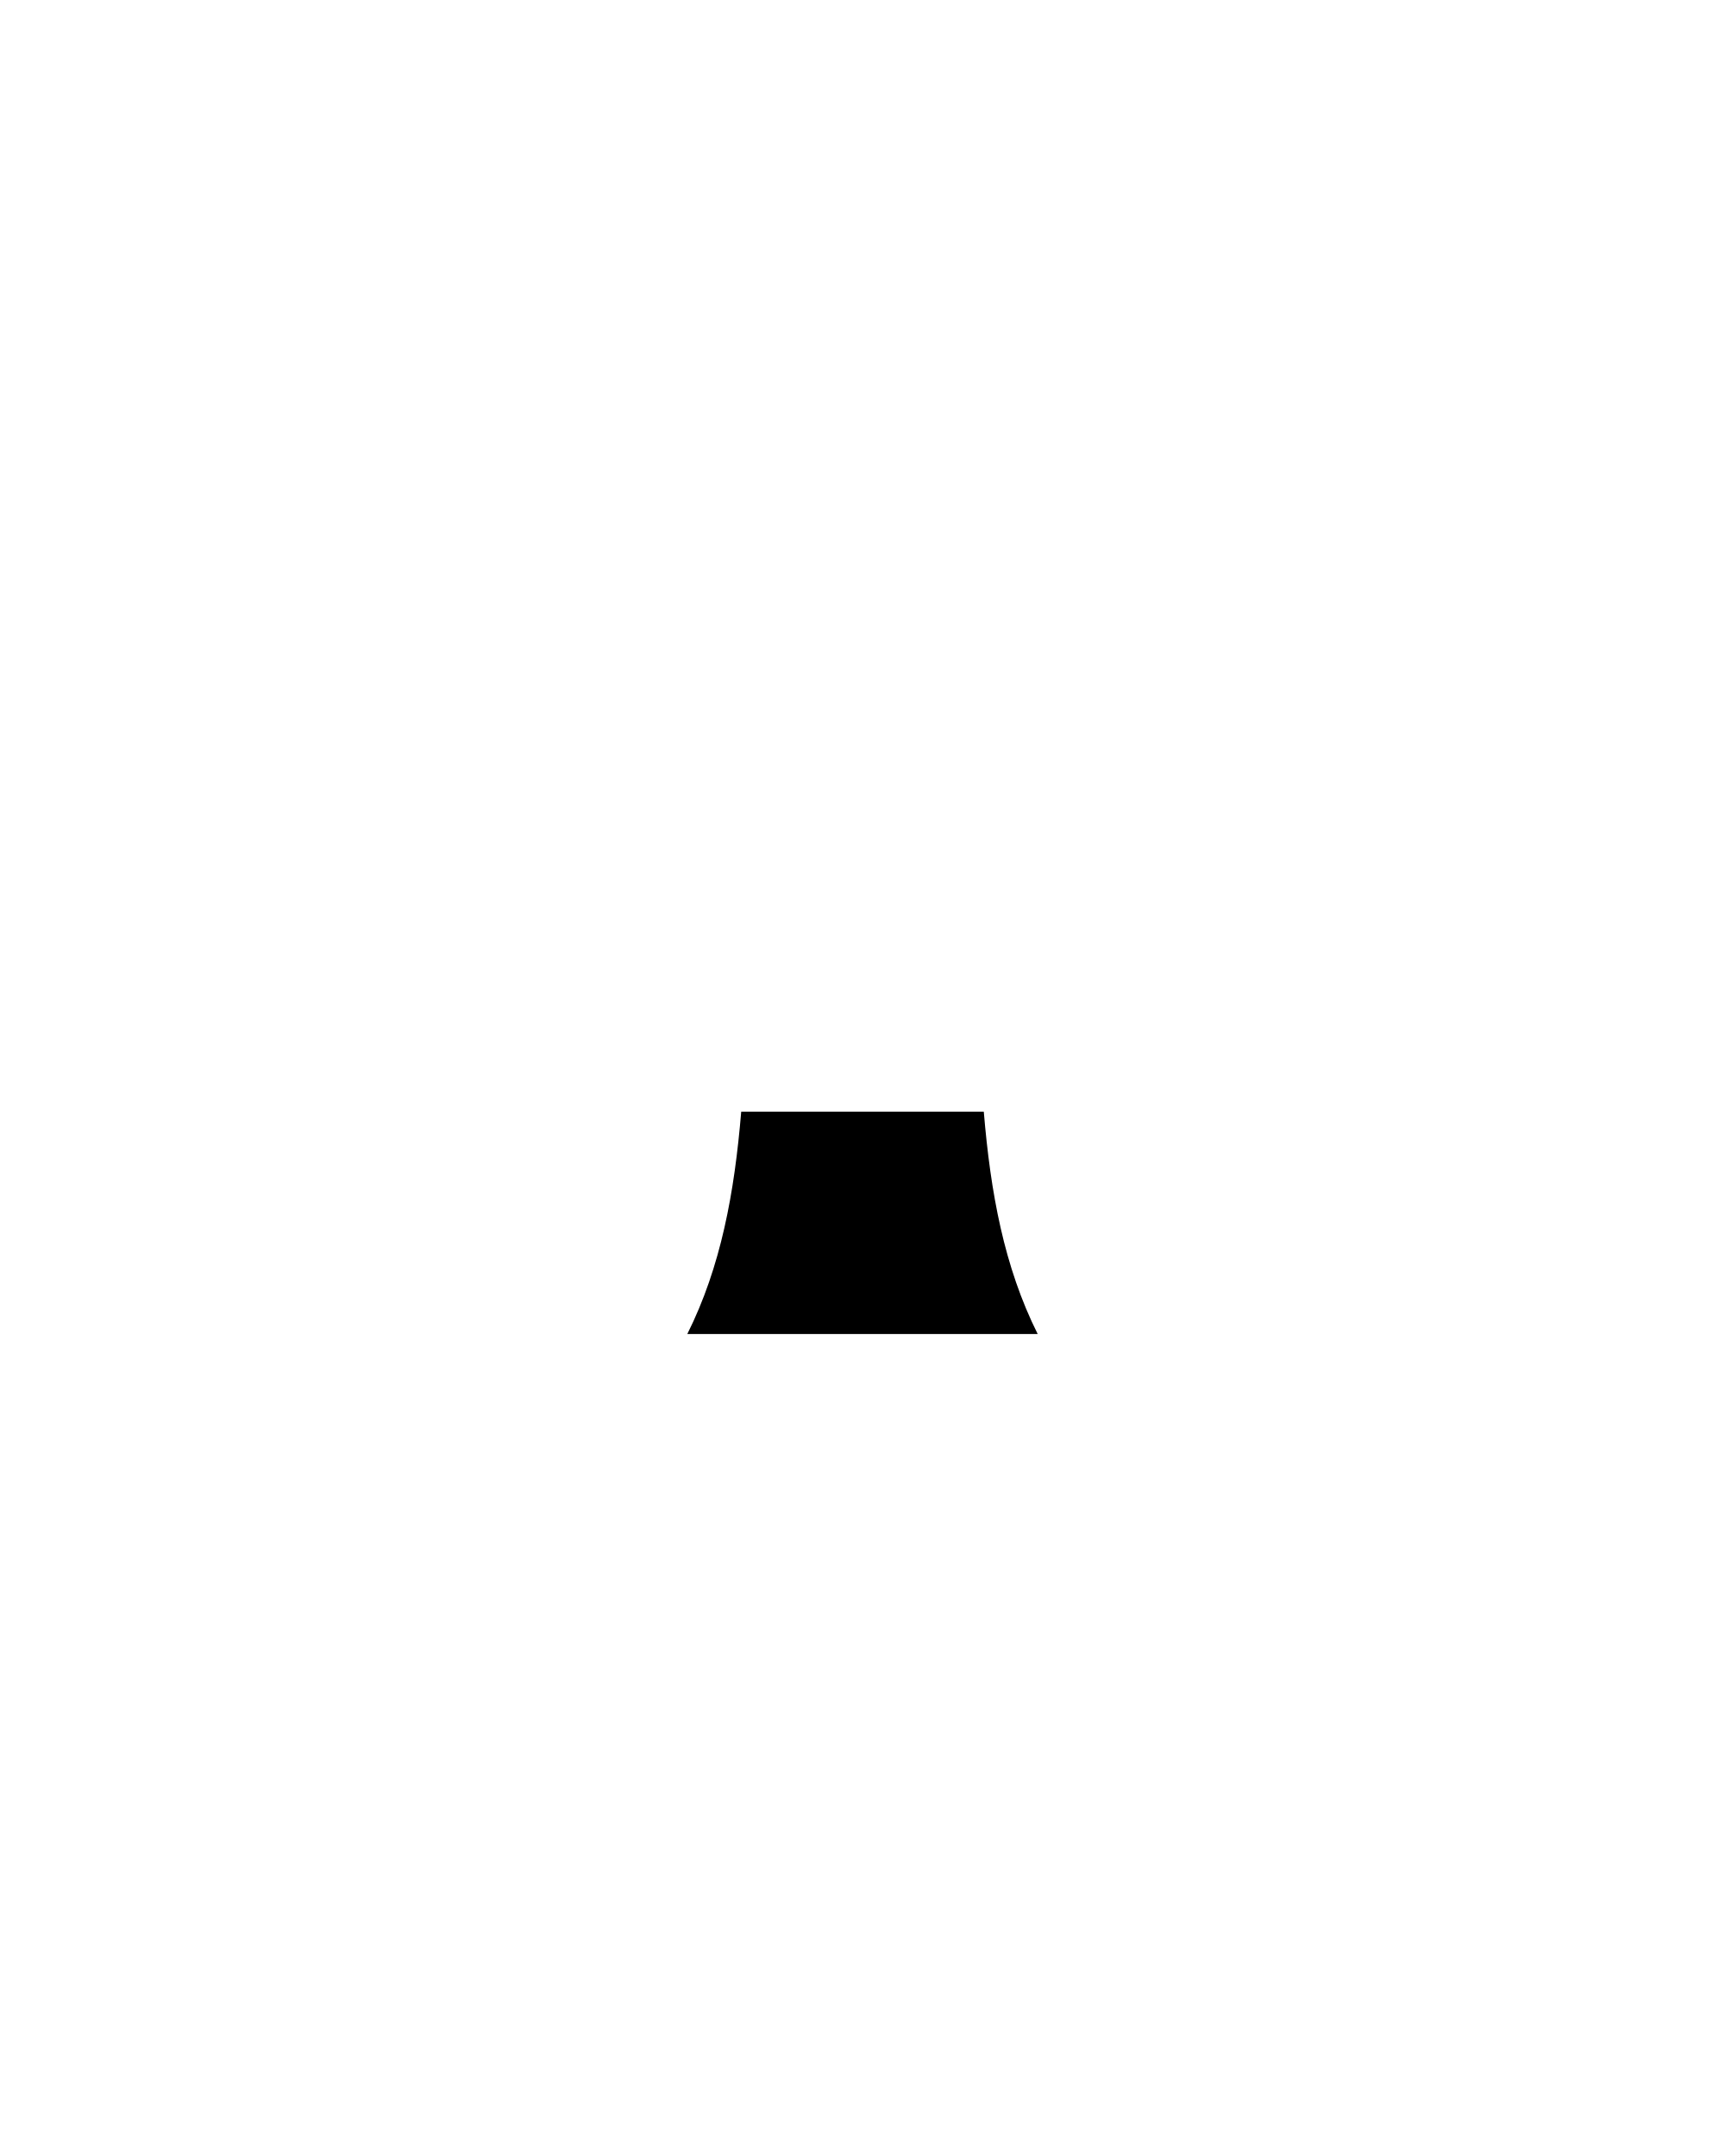
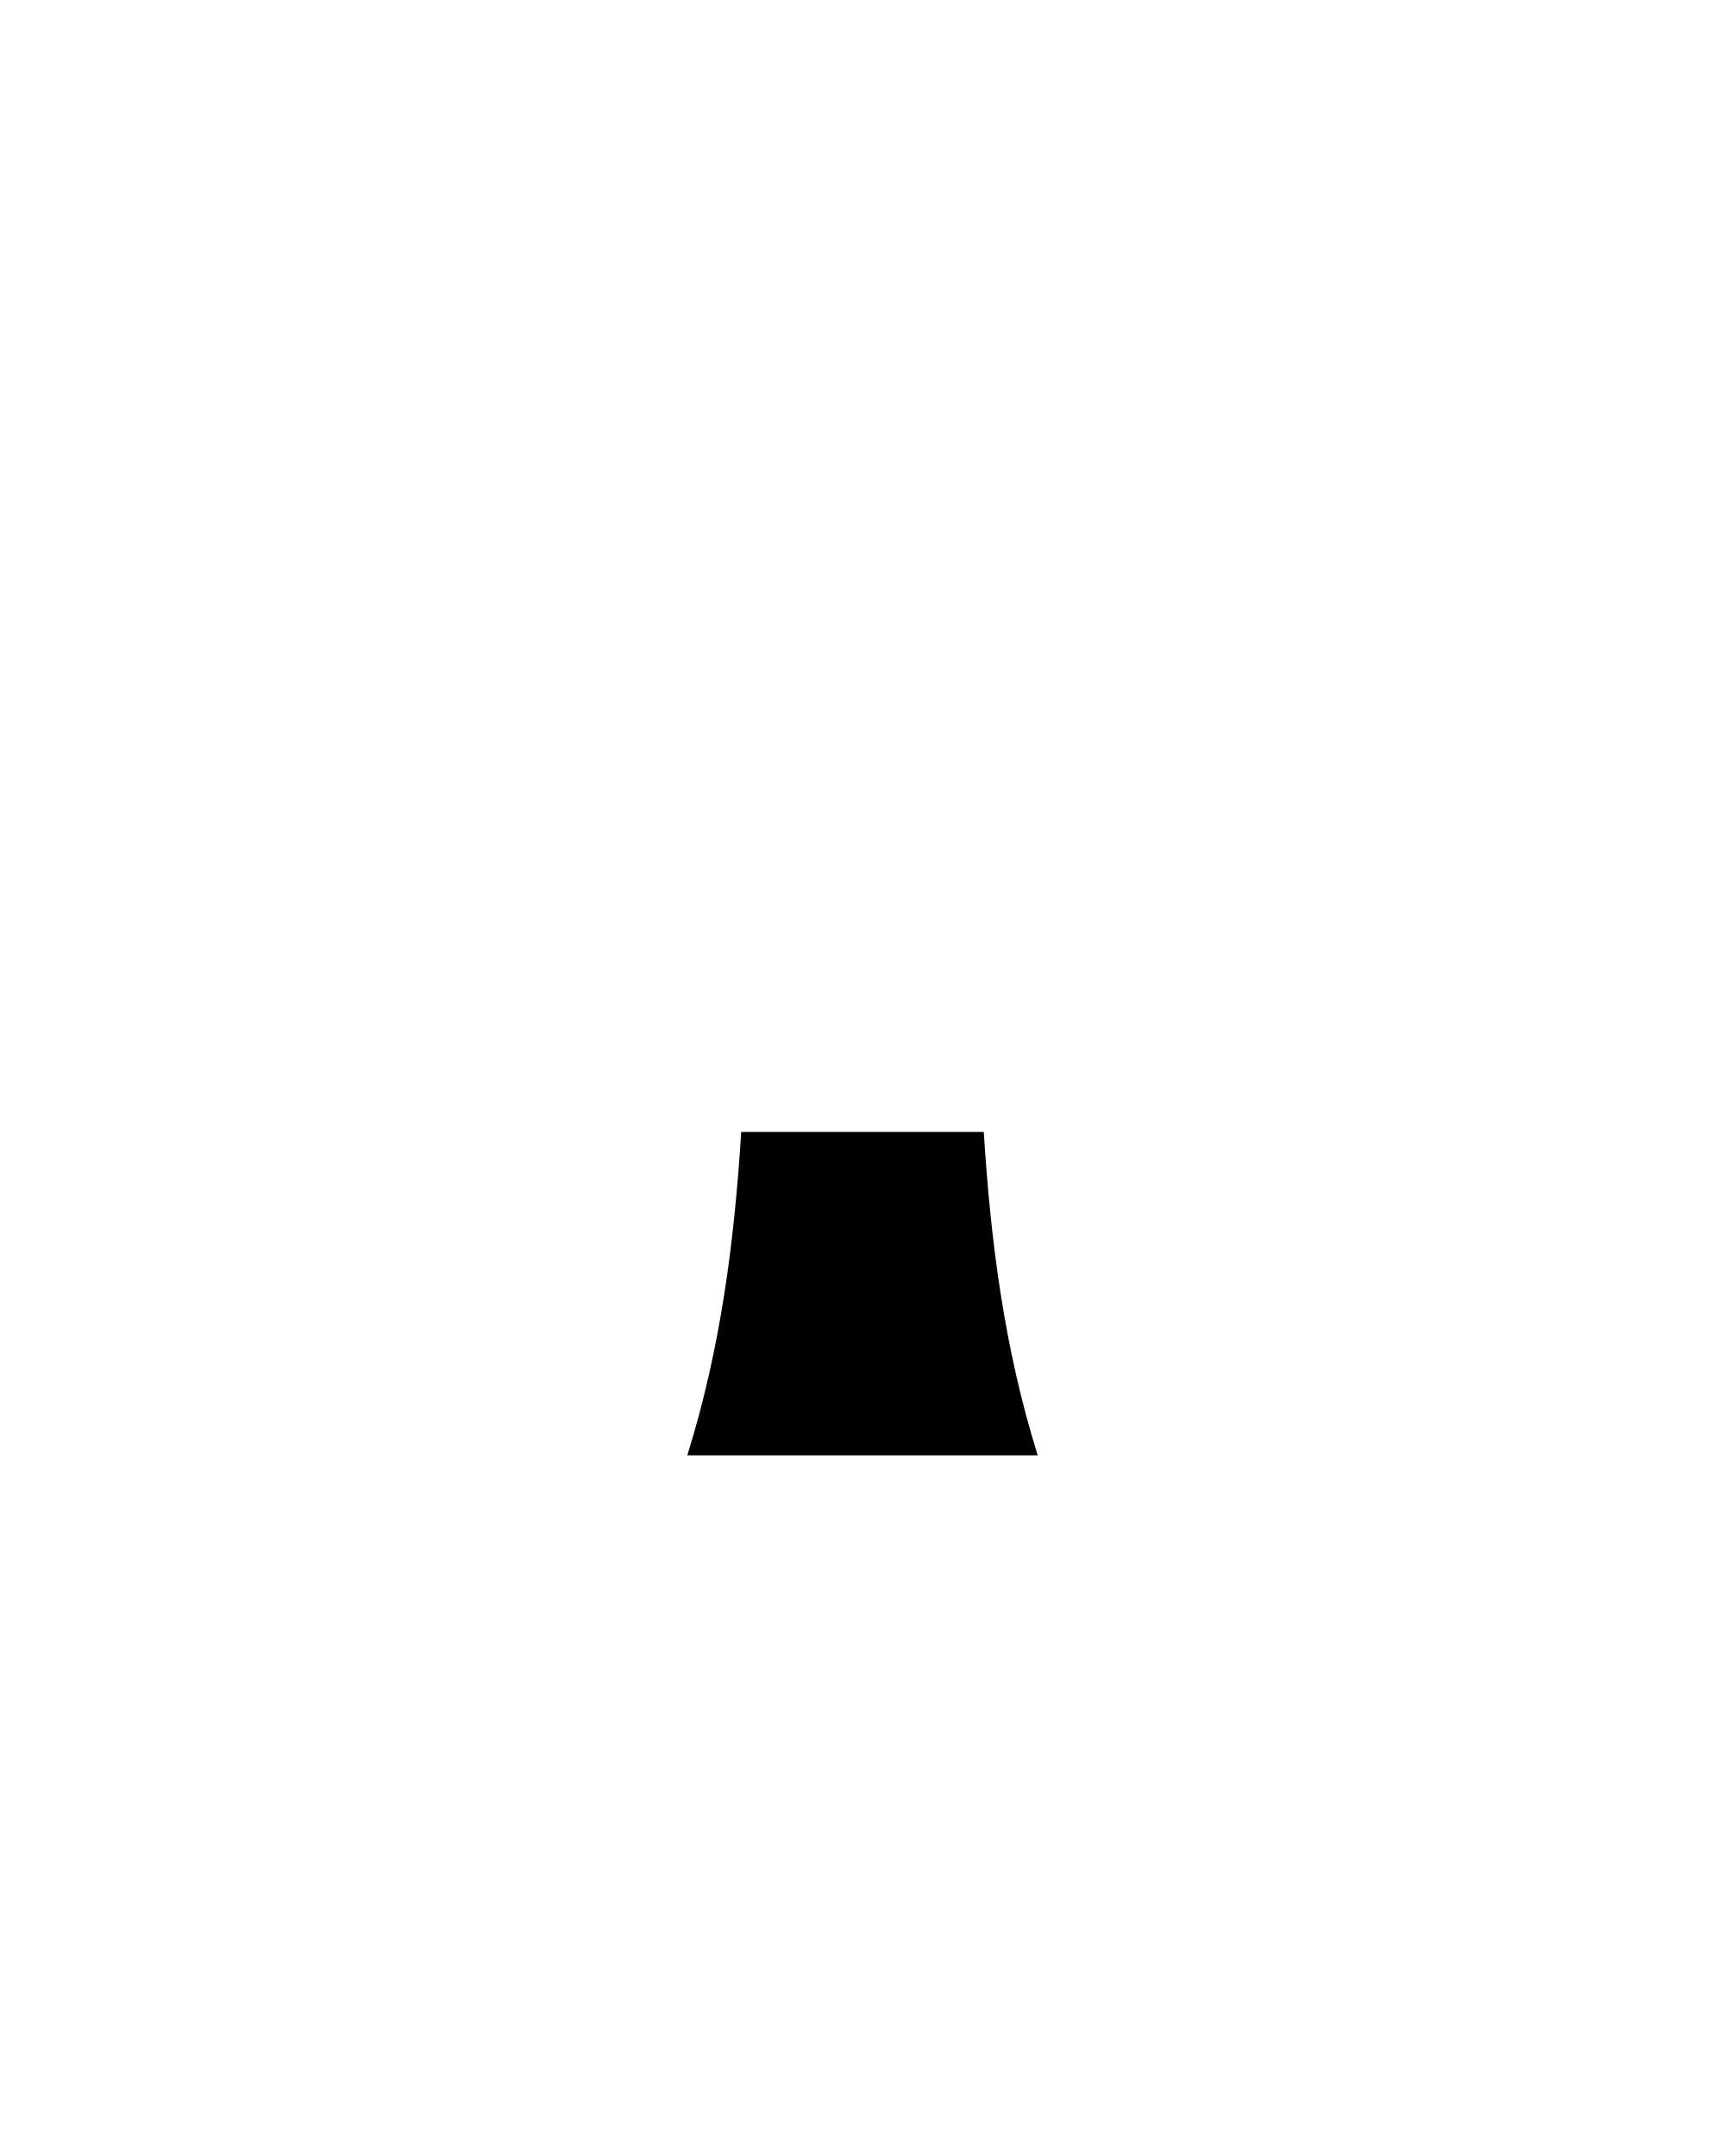
<svg xmlns="http://www.w3.org/2000/svg" viewBox="0 0 256 320" width="256" height="320">
  <g data-part="neck_02" data-category="neck" data-label="1号">
-     <path d="M 110 165 C 109 177, 107 188, 102 198 L 154 198 C 149 188, 147 177, 146 165 Z" fill="token:skin" stroke="token:outline" stroke-width="3.5" stroke-linejoin="round" />
+     <path d="M 110 168 C 109 184, 107 200, 102 216 L 154 216 C 149 200, 147 184, 146 168 Z" fill="token:skin" stroke="token:outline" stroke-width="3.5" stroke-linejoin="round" />
  </g>
</svg>
